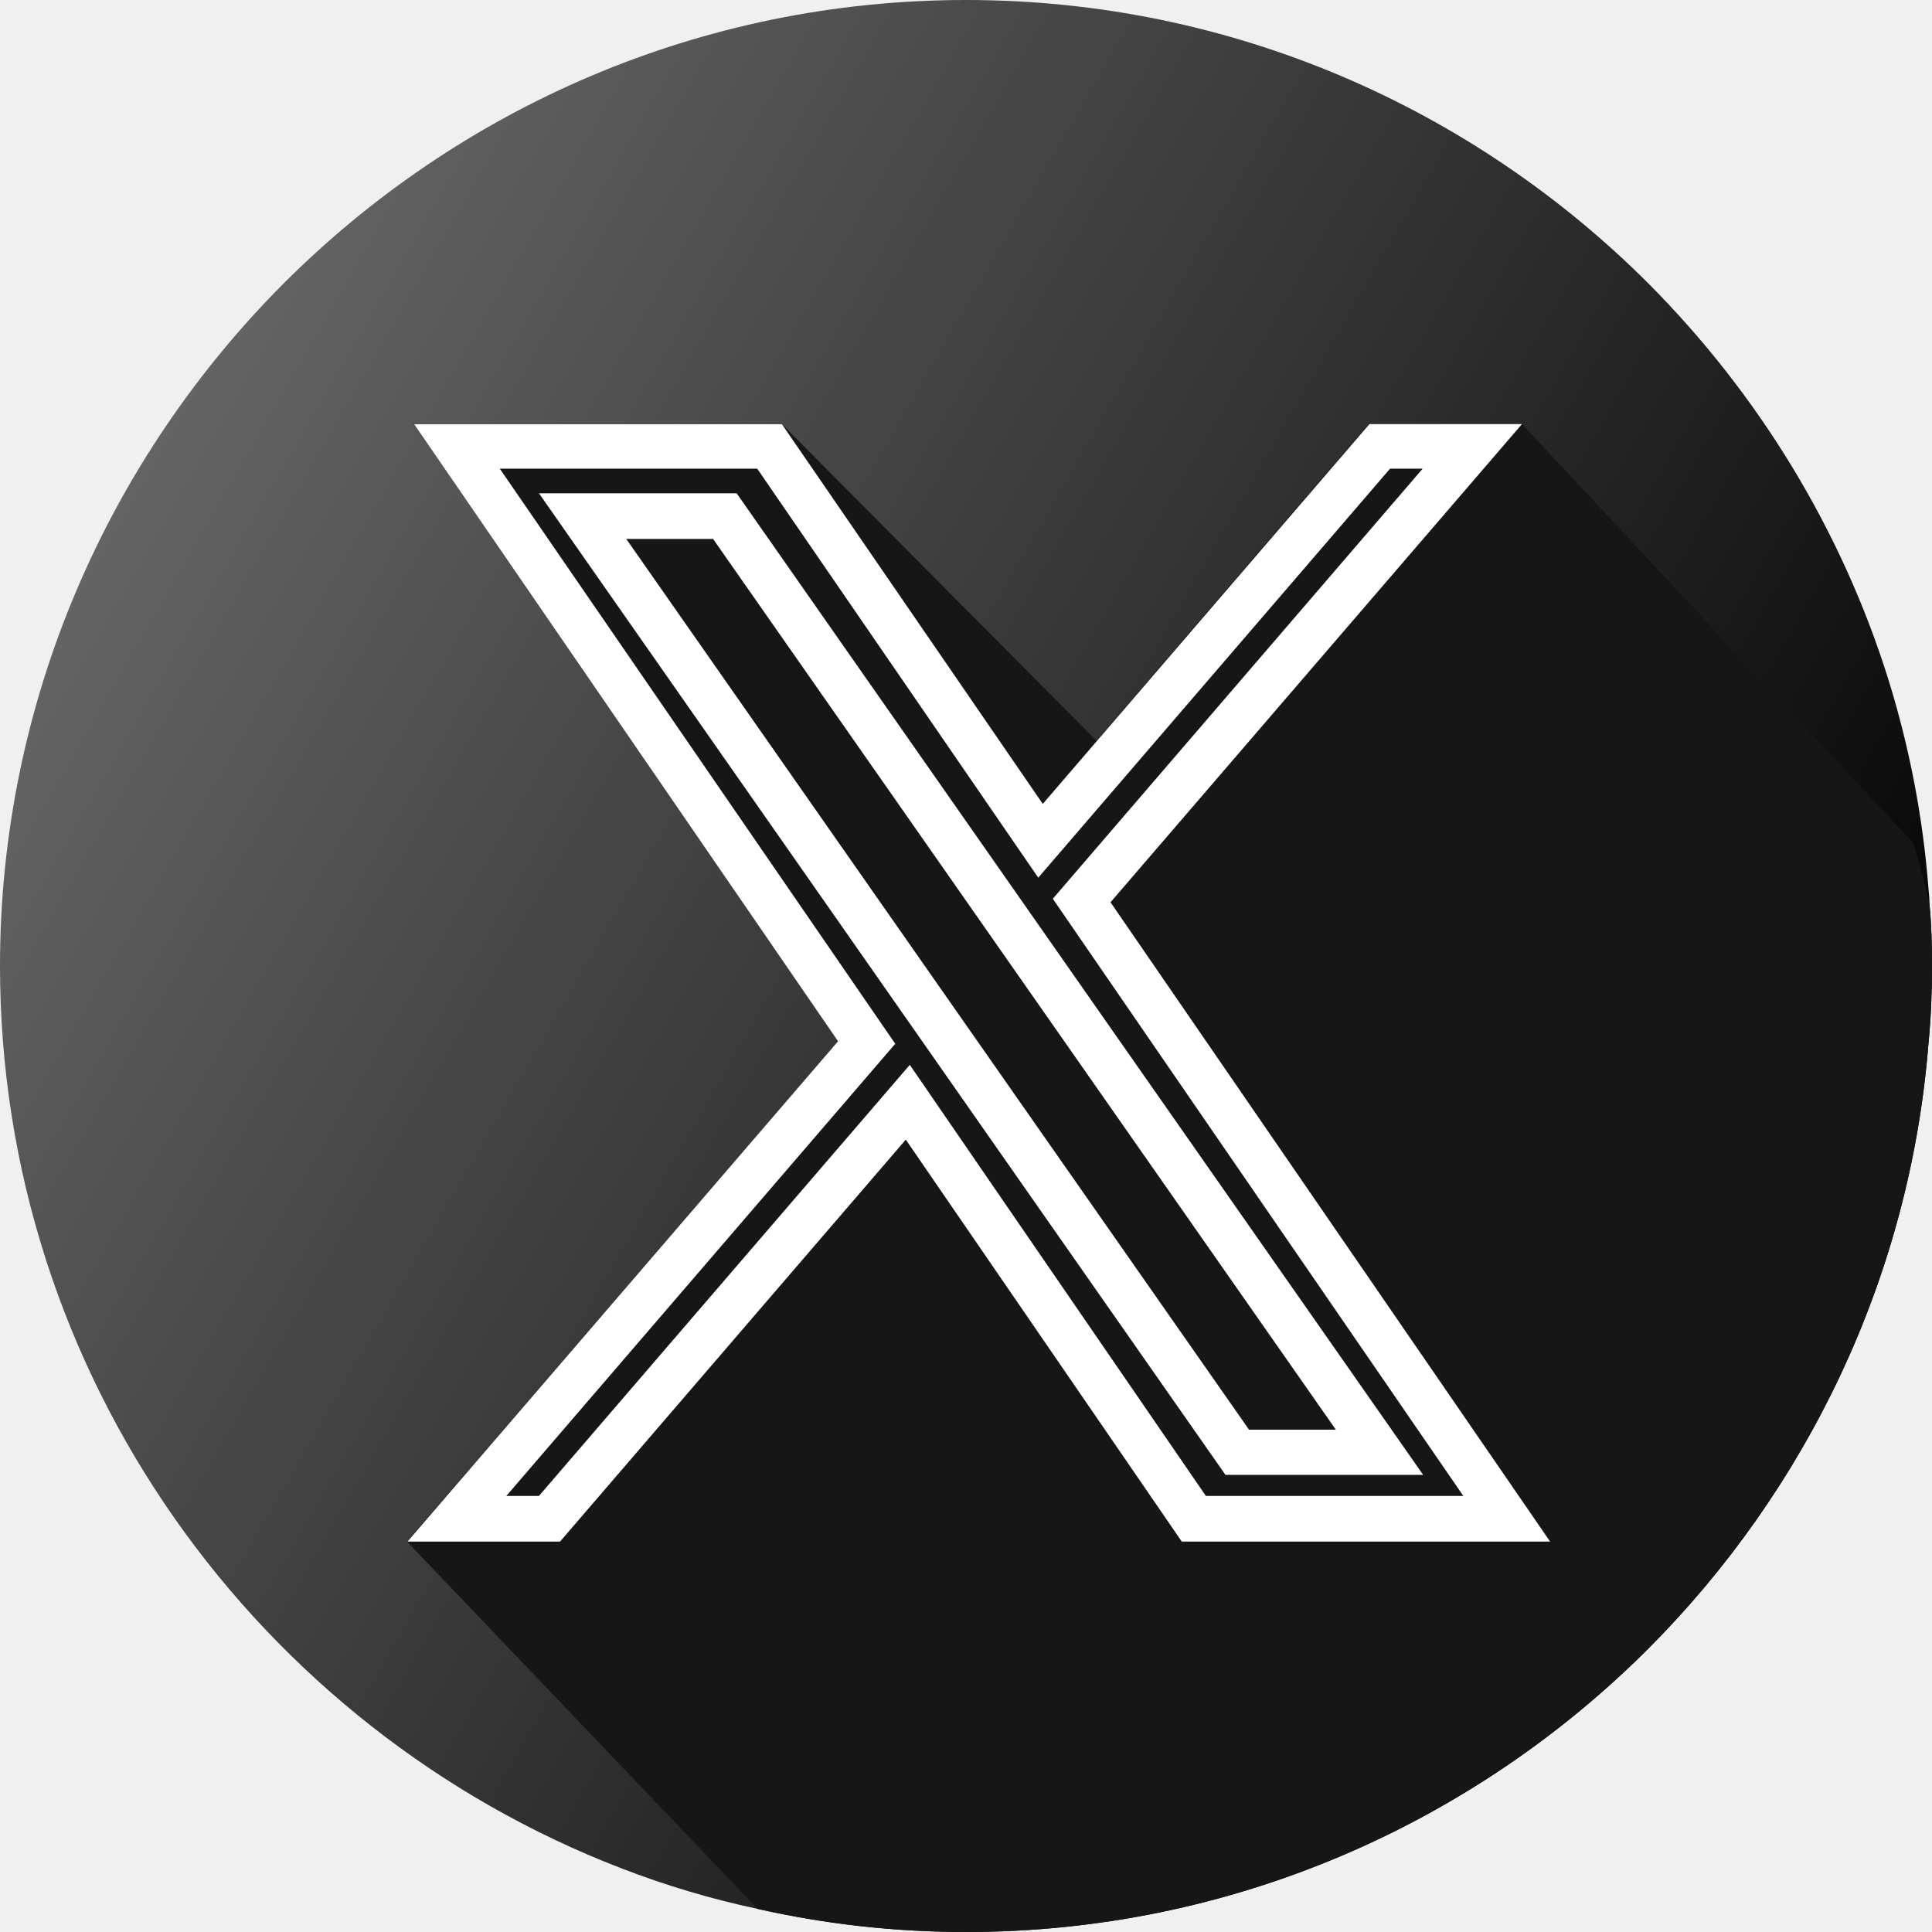
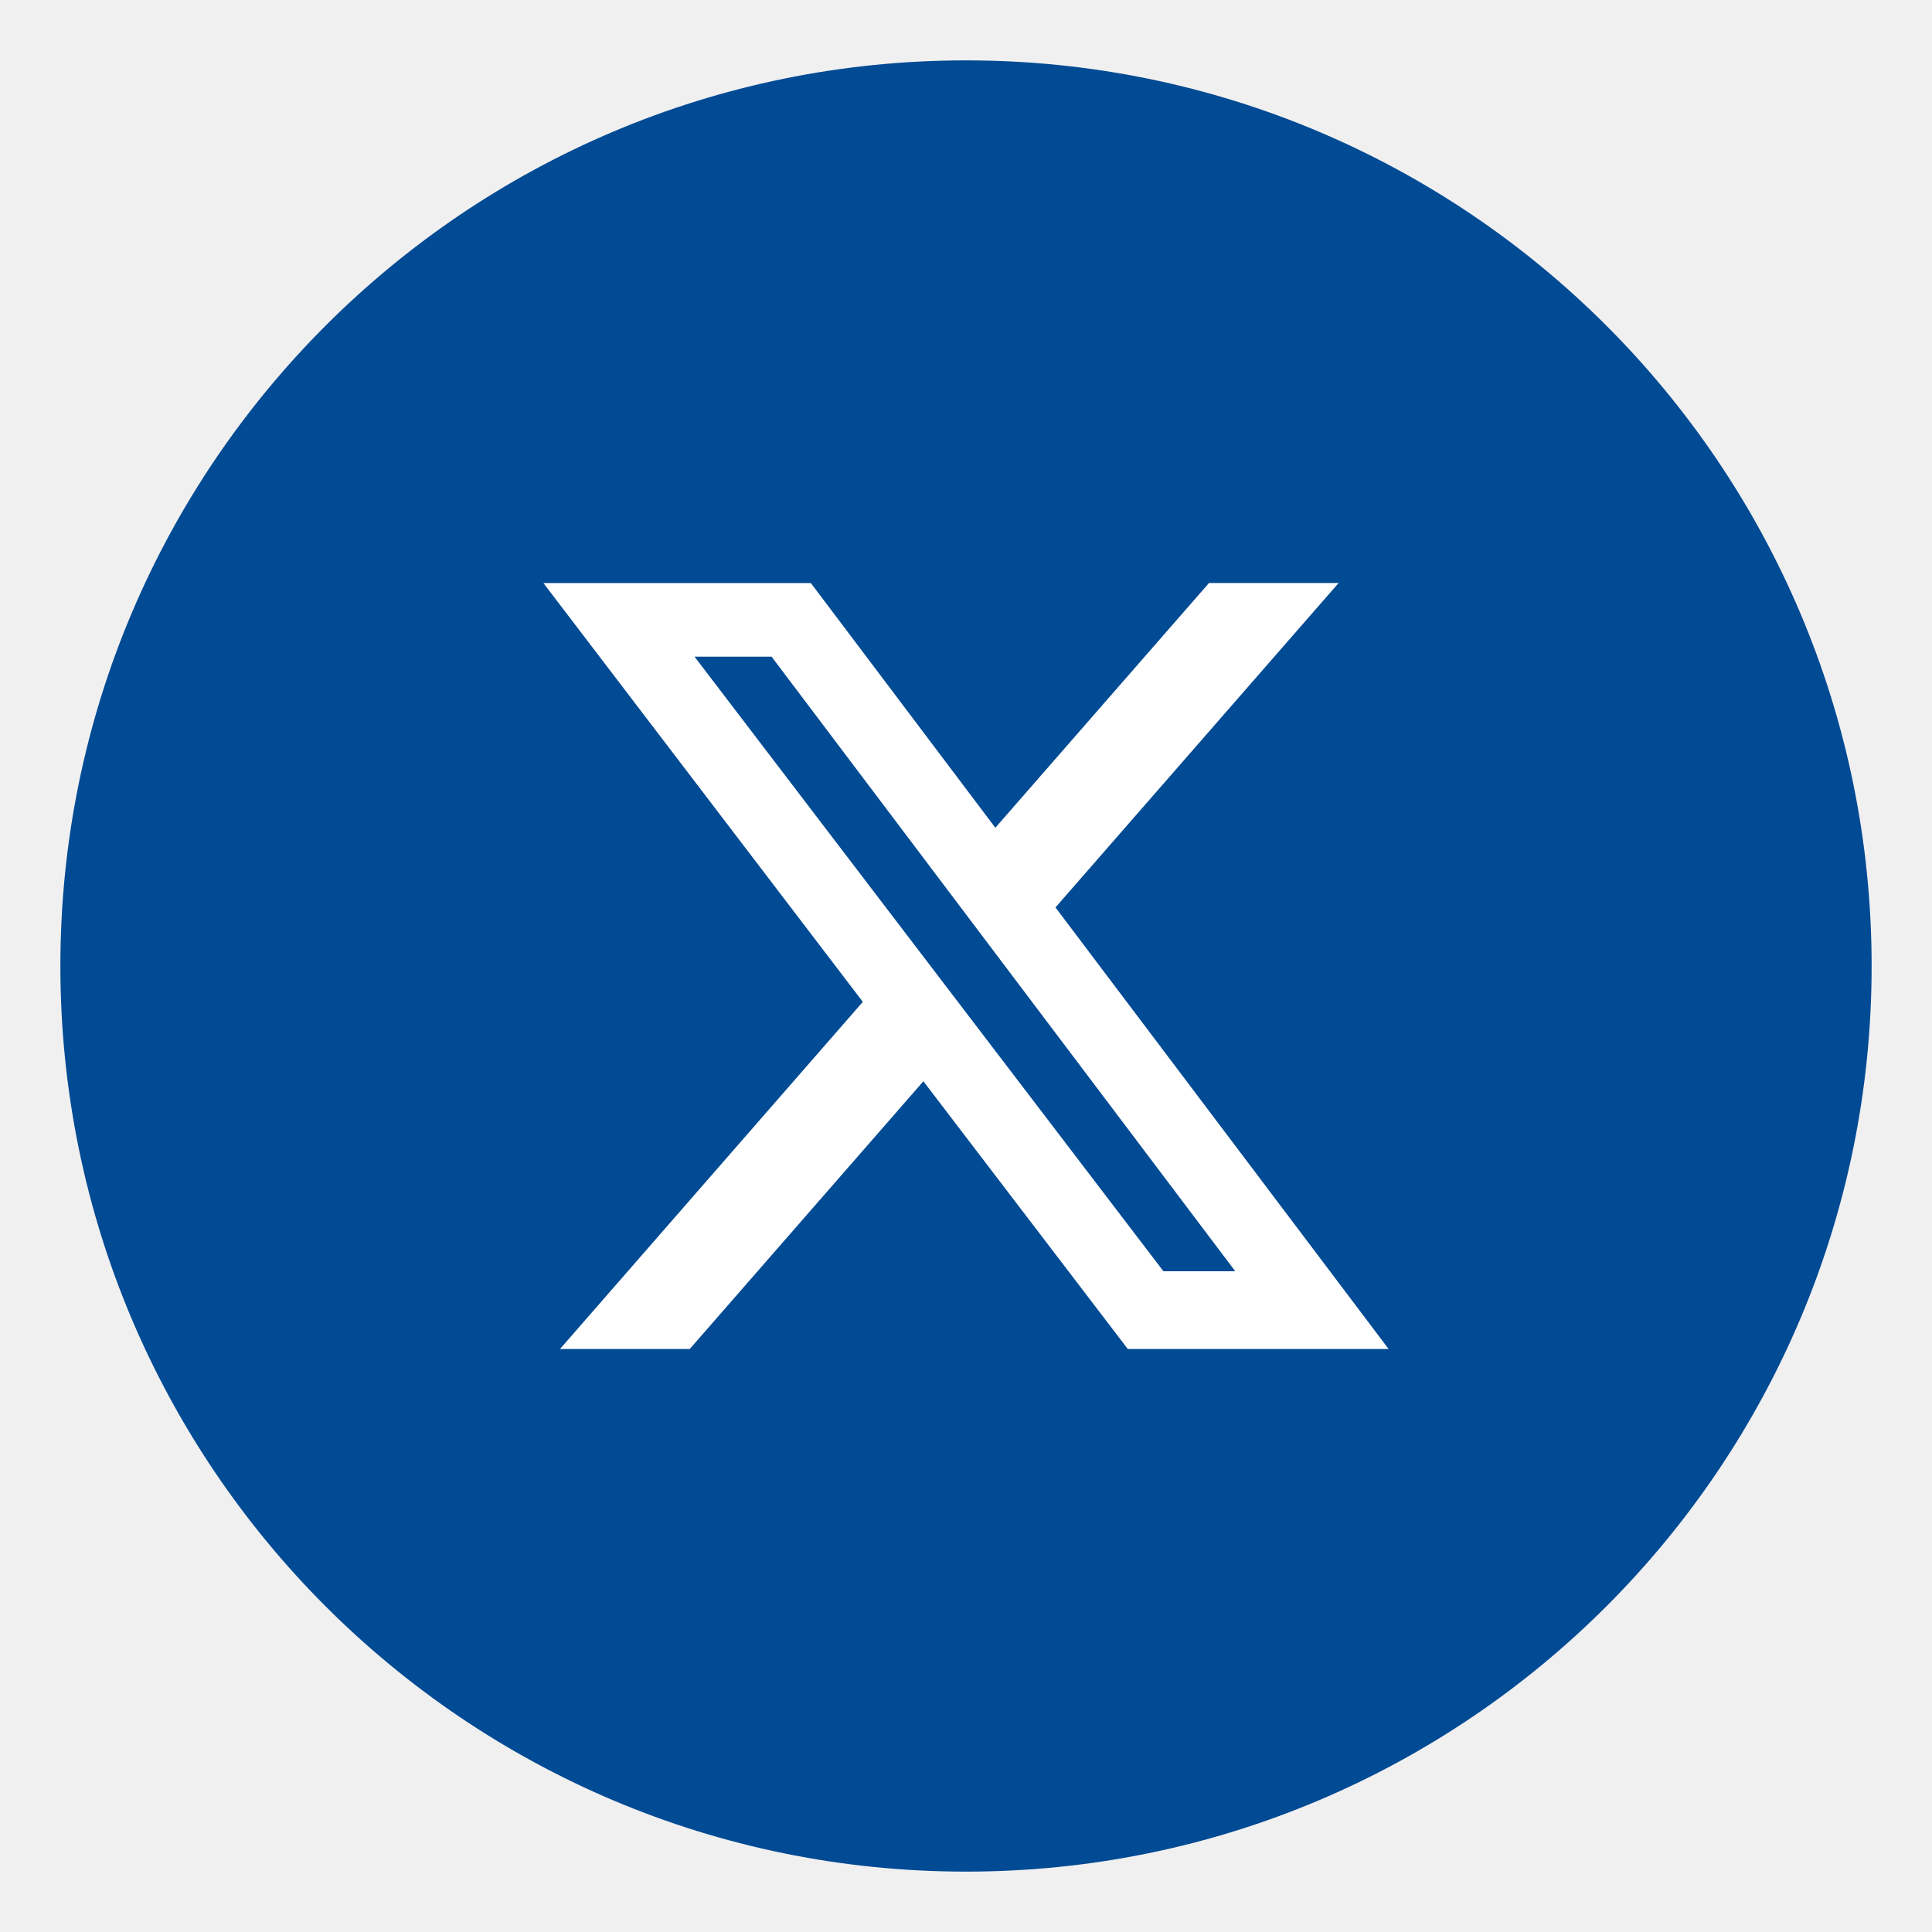
- <svg xmlns="http://www.w3.org/2000/svg" viewBox="0 0 38.5 38.5" id="x">
-   <defs>
-     <linearGradient id="a" x1="2.59" x2="35.91" y1="9.63" y2="28.87" gradientUnits="userSpaceOnUse">
-       <stop offset="0" stop-color="#646464" />
-       <stop offset=".72" stop-color="#1d1d1d" />
-       <stop offset="1" />
-     </linearGradient>
-   </defs>
-   <g>
-     <g>
-       <path fill="url(#a)" d="M38.5,19.25c0,.52-.02,1.03-.07,1.54-.37,4.68-2.44,8.91-5.58,12.06-3.49,3.49-8.3,5.65-13.6,5.65-1.43,0-2.82-.16-4.15-.46-.94-.2-1.84-.47-2.72-.81C5.16,34.45,0,27.42,0,19.25c0-5.29,2.17-10.11,5.65-13.6C9.14,2.16,13.95,0,19.25,0s10.11,2.16,13.6,5.65c2.18,2.19,3.85,4.9,4.79,7.92.41,1.33.68,2.71.79,4.14.01.1.02.21.02.31.04.41.05.81.05,1.23Z" />
-       <g>
-         <path fill="#161616" d="M38.5,19.25c0,.52-.02,1.03-.07,1.54-.37,4.68-2.44,8.91-5.58,12.06-3.49,3.49-8.3,5.65-13.6,5.65-1.43,0-2.82-.16-4.15-.46l-6.99-7.32,8.59-9.97-8.46-12.31h7.33l6.28,6.32,5.43-6.32h3.04l7.81,8.36c.12.4.23.81.32,1.22.04.41.05.81.05,1.23Z" />
-         <path fill="#fff" d="M30.88,30.72h-7.33l-5.5-8.01-6.89,8.01h-3.04l8.58-9.97-8.45-12.3h7.33l5.2,7.57,6.51-7.57h3.04l-8.2,9.53,8.76,12.74ZM24.03,29.81h5.13l-8.18-11.9,7.37-8.57h-.65l-7.01,8.15-5.6-8.15h-5.13l7.88,11.46-7.75,9.01h.65l7.39-8.59,5.9,8.59ZM28.36,29.39h-3.94L10.74,9.83h3.94l13.68,19.56ZM24.89,28.49h1.73L14.21,10.74h-1.73l12.41,17.75Z" />
-       </g>
-     </g>
+ <svg xmlns="http://www.w3.org/2000/svg" width="32" height="32" viewBox="0 0 32 32" fill="none">
+   <circle cx="16" cy="16" r="15" fill="#014A94" />
+   <mask id="mask0_1_10" style="mask-type:luminance" maskUnits="userSpaceOnUse" x="9" y="9" width="14" height="14">
+     <path d="M9 9H23V23H9V9Z" fill="white" />
+   </mask>
+   <g mask="url(#mask0_1_10)">
+     <path d="M20.025 9.656H22.172L17.482 15.03L23 22.344H18.68L15.294 17.909L11.424 22.344H9.275L14.291 16.594L9 9.657H13.43L16.486 13.71L20.025 9.656ZM19.27 21.056H20.46L12.78 10.877H11.504L19.27 21.056Z" fill="white" />
  </g>
</svg>
